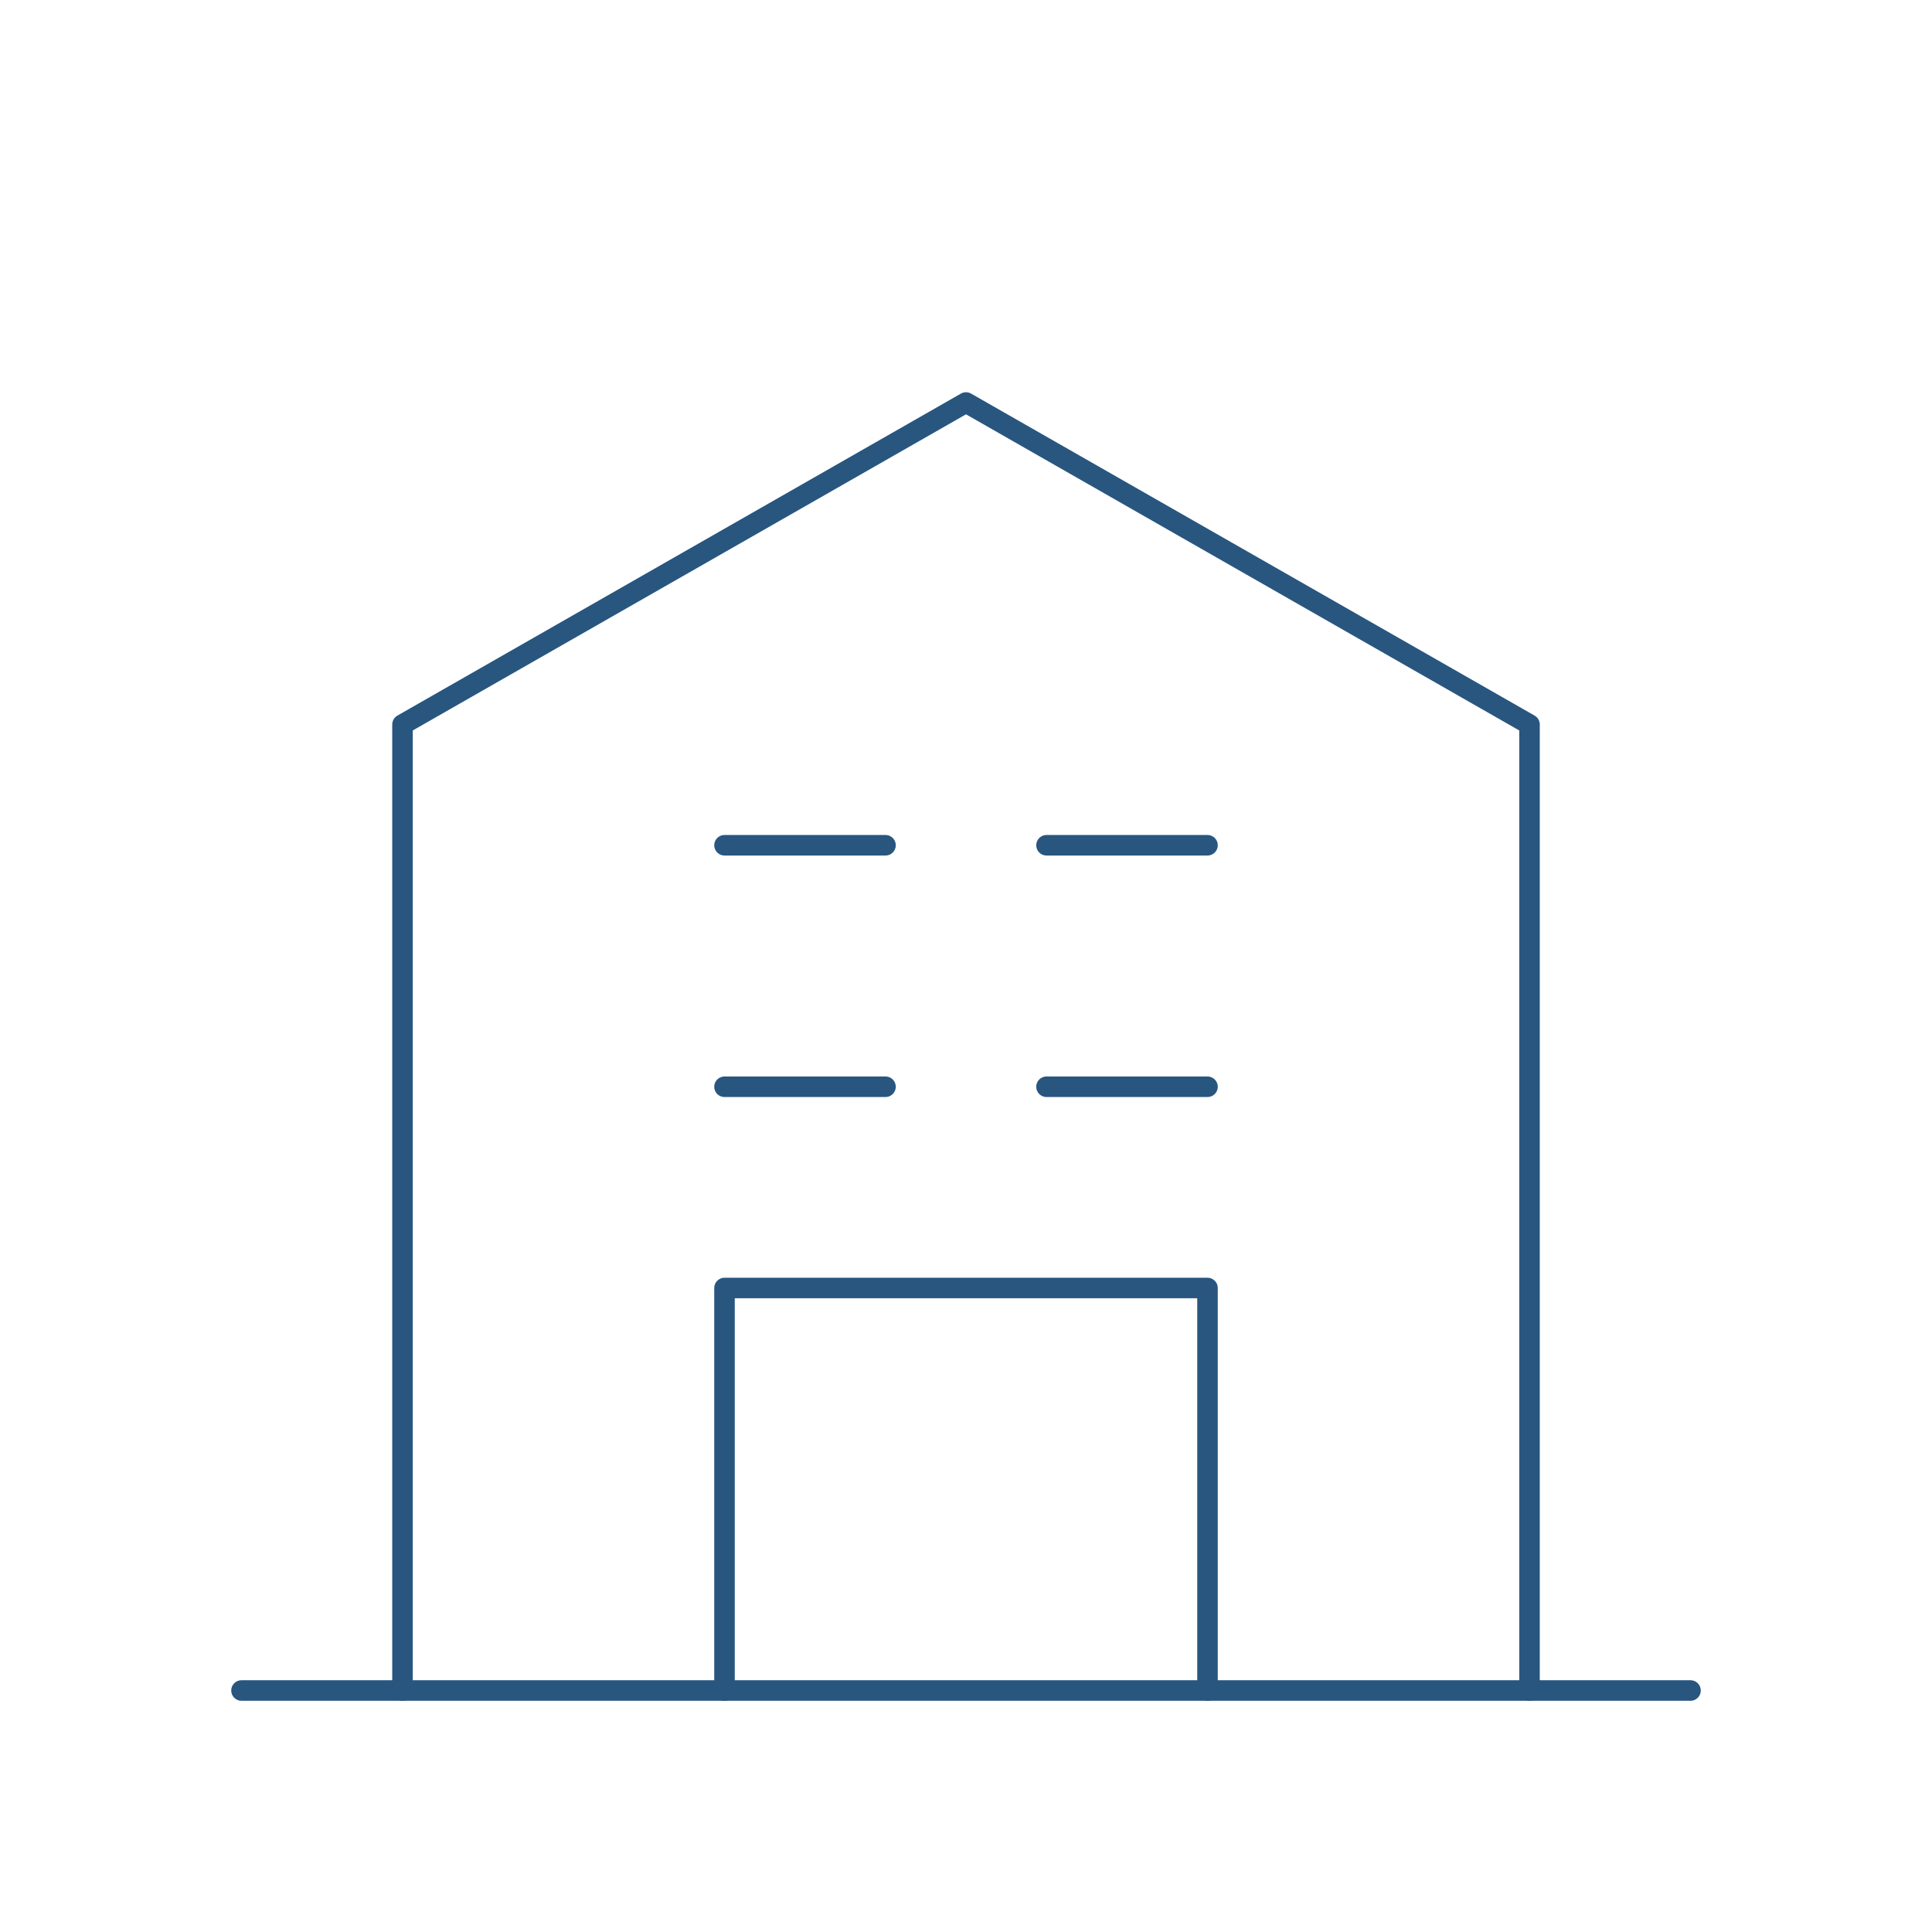
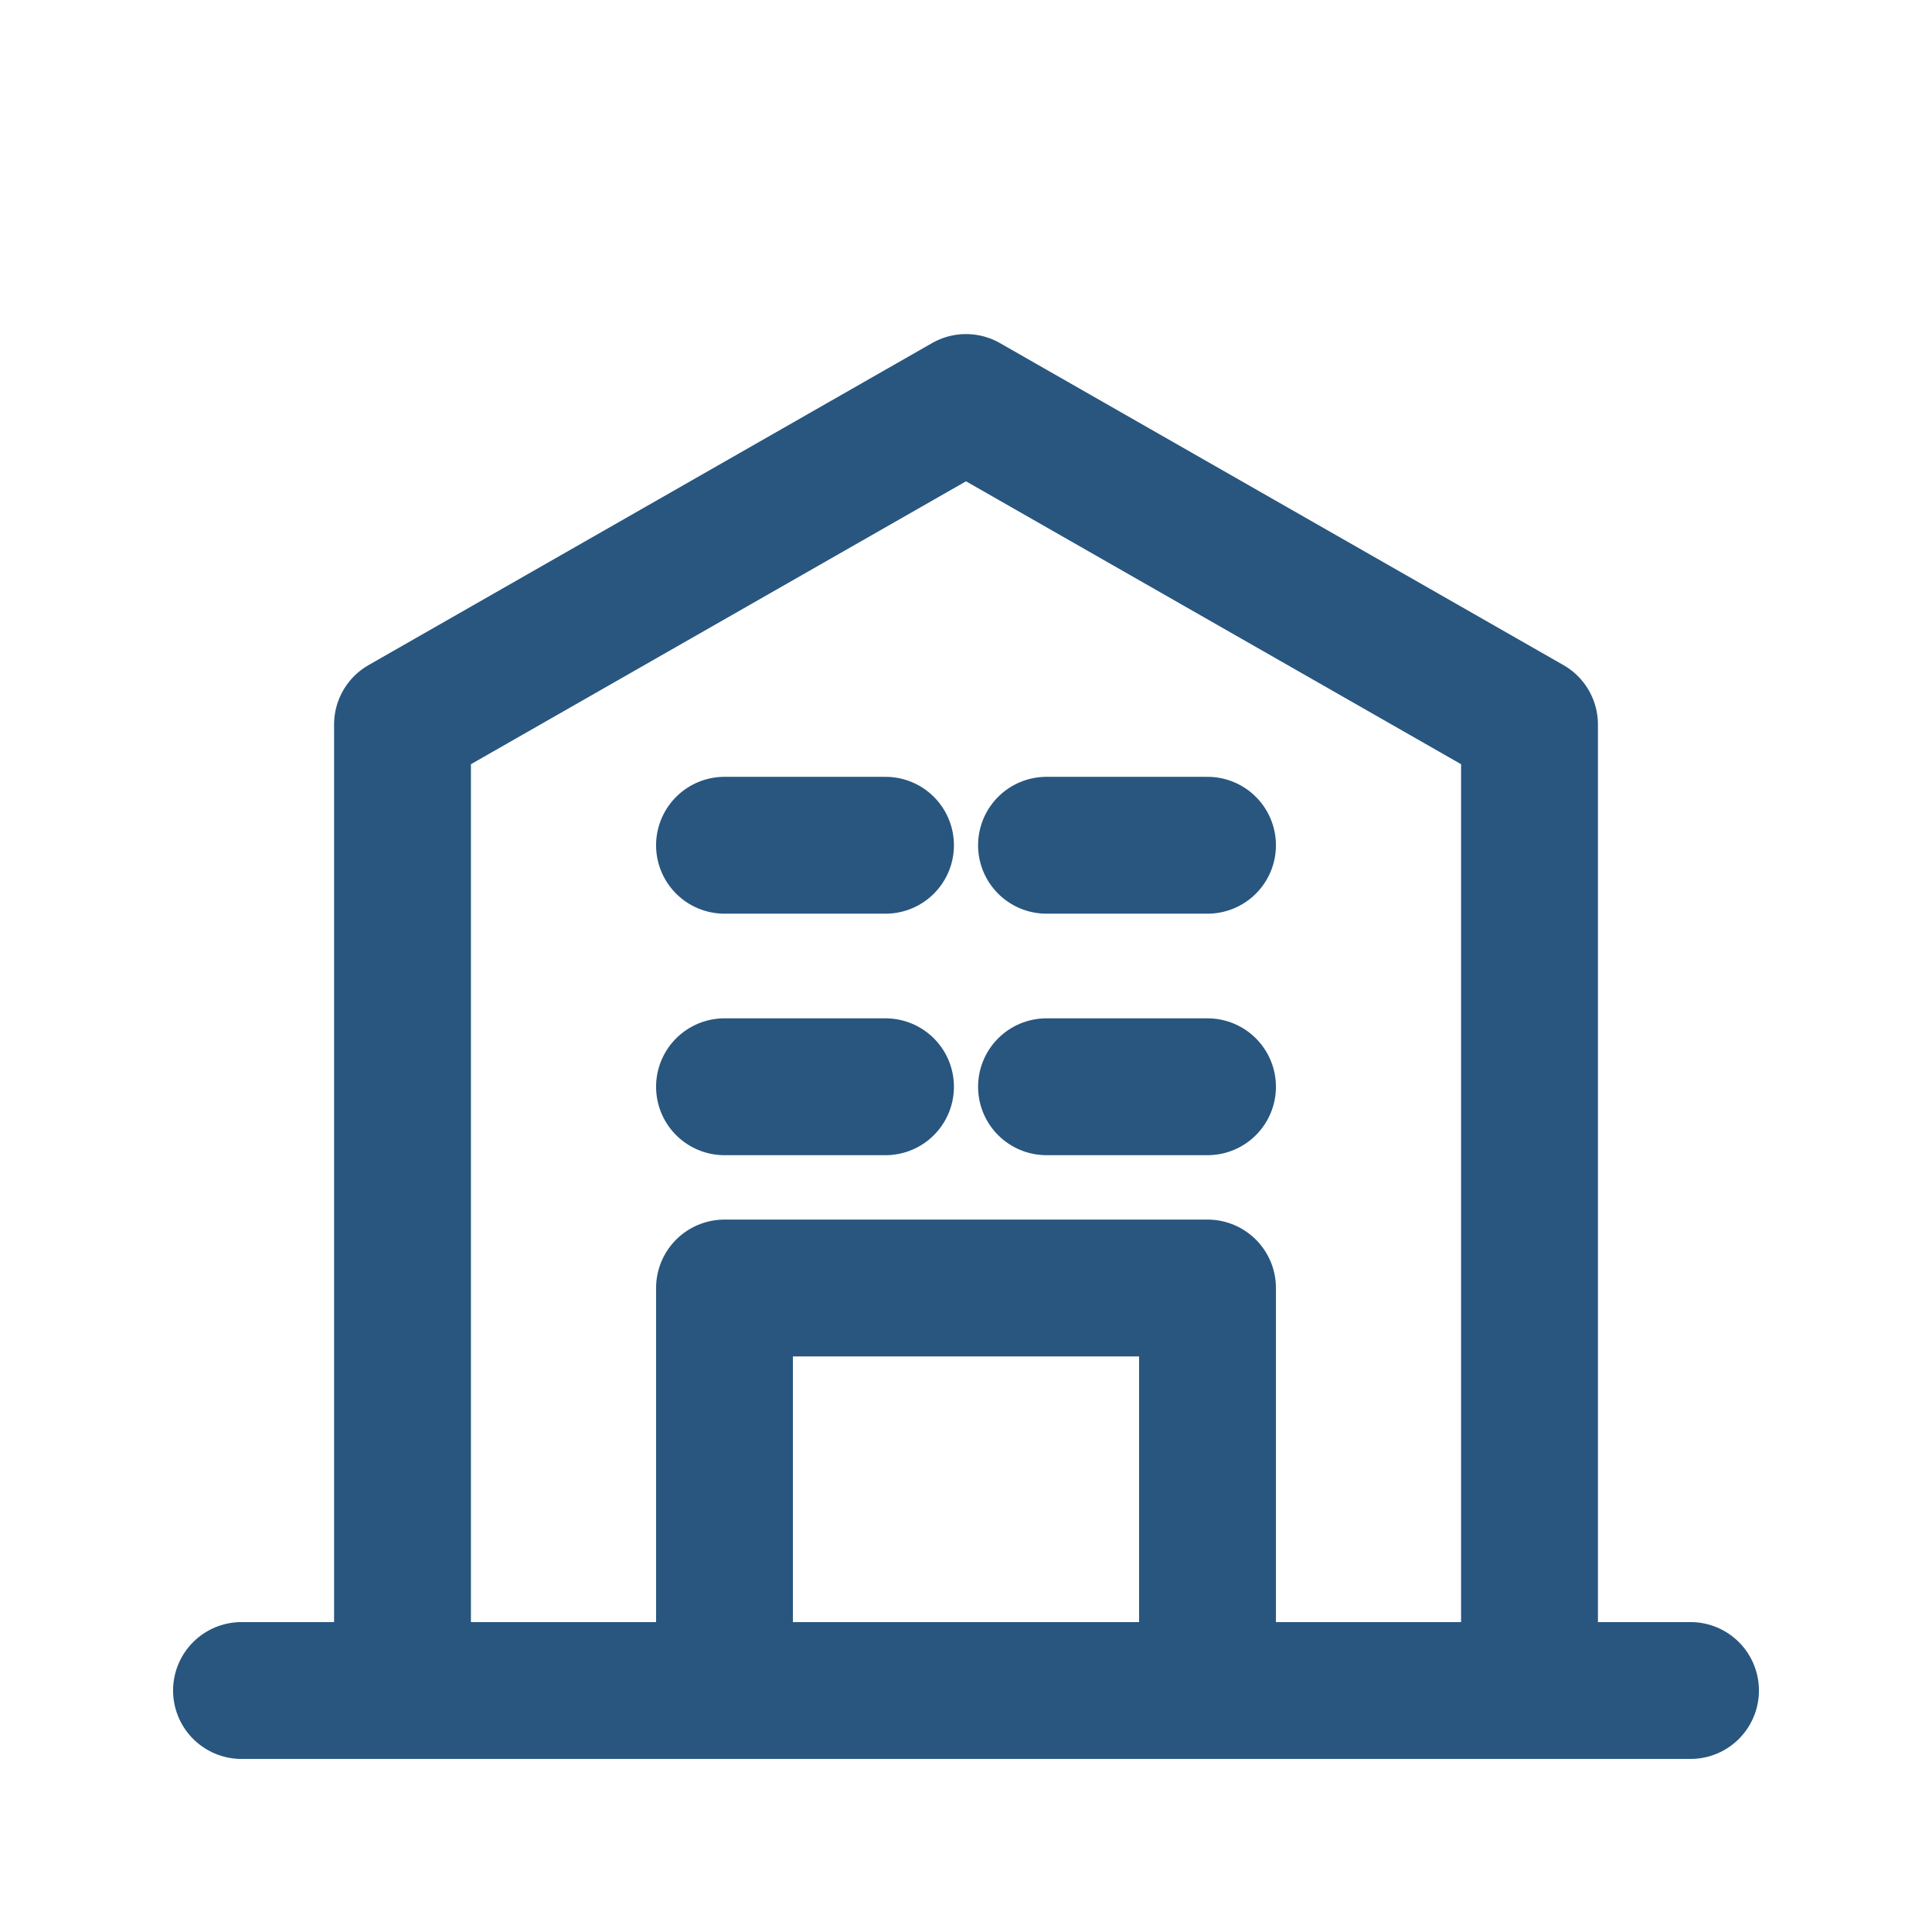
- <svg xmlns="http://www.w3.org/2000/svg" viewBox="0 0 160 160" fill="none" stroke="#28567f" stroke-width="0.255" stroke-linecap="round" stroke-linejoin="round" role="img">
+ <svg xmlns="http://www.w3.org/2000/svg" viewBox="0 0 160 160" fill="none" stroke="#28567f" stroke-width="1.7" stroke-linecap="round" stroke-linejoin="round" role="img">
  <g transform="scale(6.6667)">
    <path d="M3 21h18" />
    <path d="M5 21V9l7-4 7 4v12" />
    <path d="M9 21v-5h6v5" />
    <path d="M9 10.5h2M13 10.5h2M9 13.5h2M13 13.5h2" />
  </g>
</svg>
